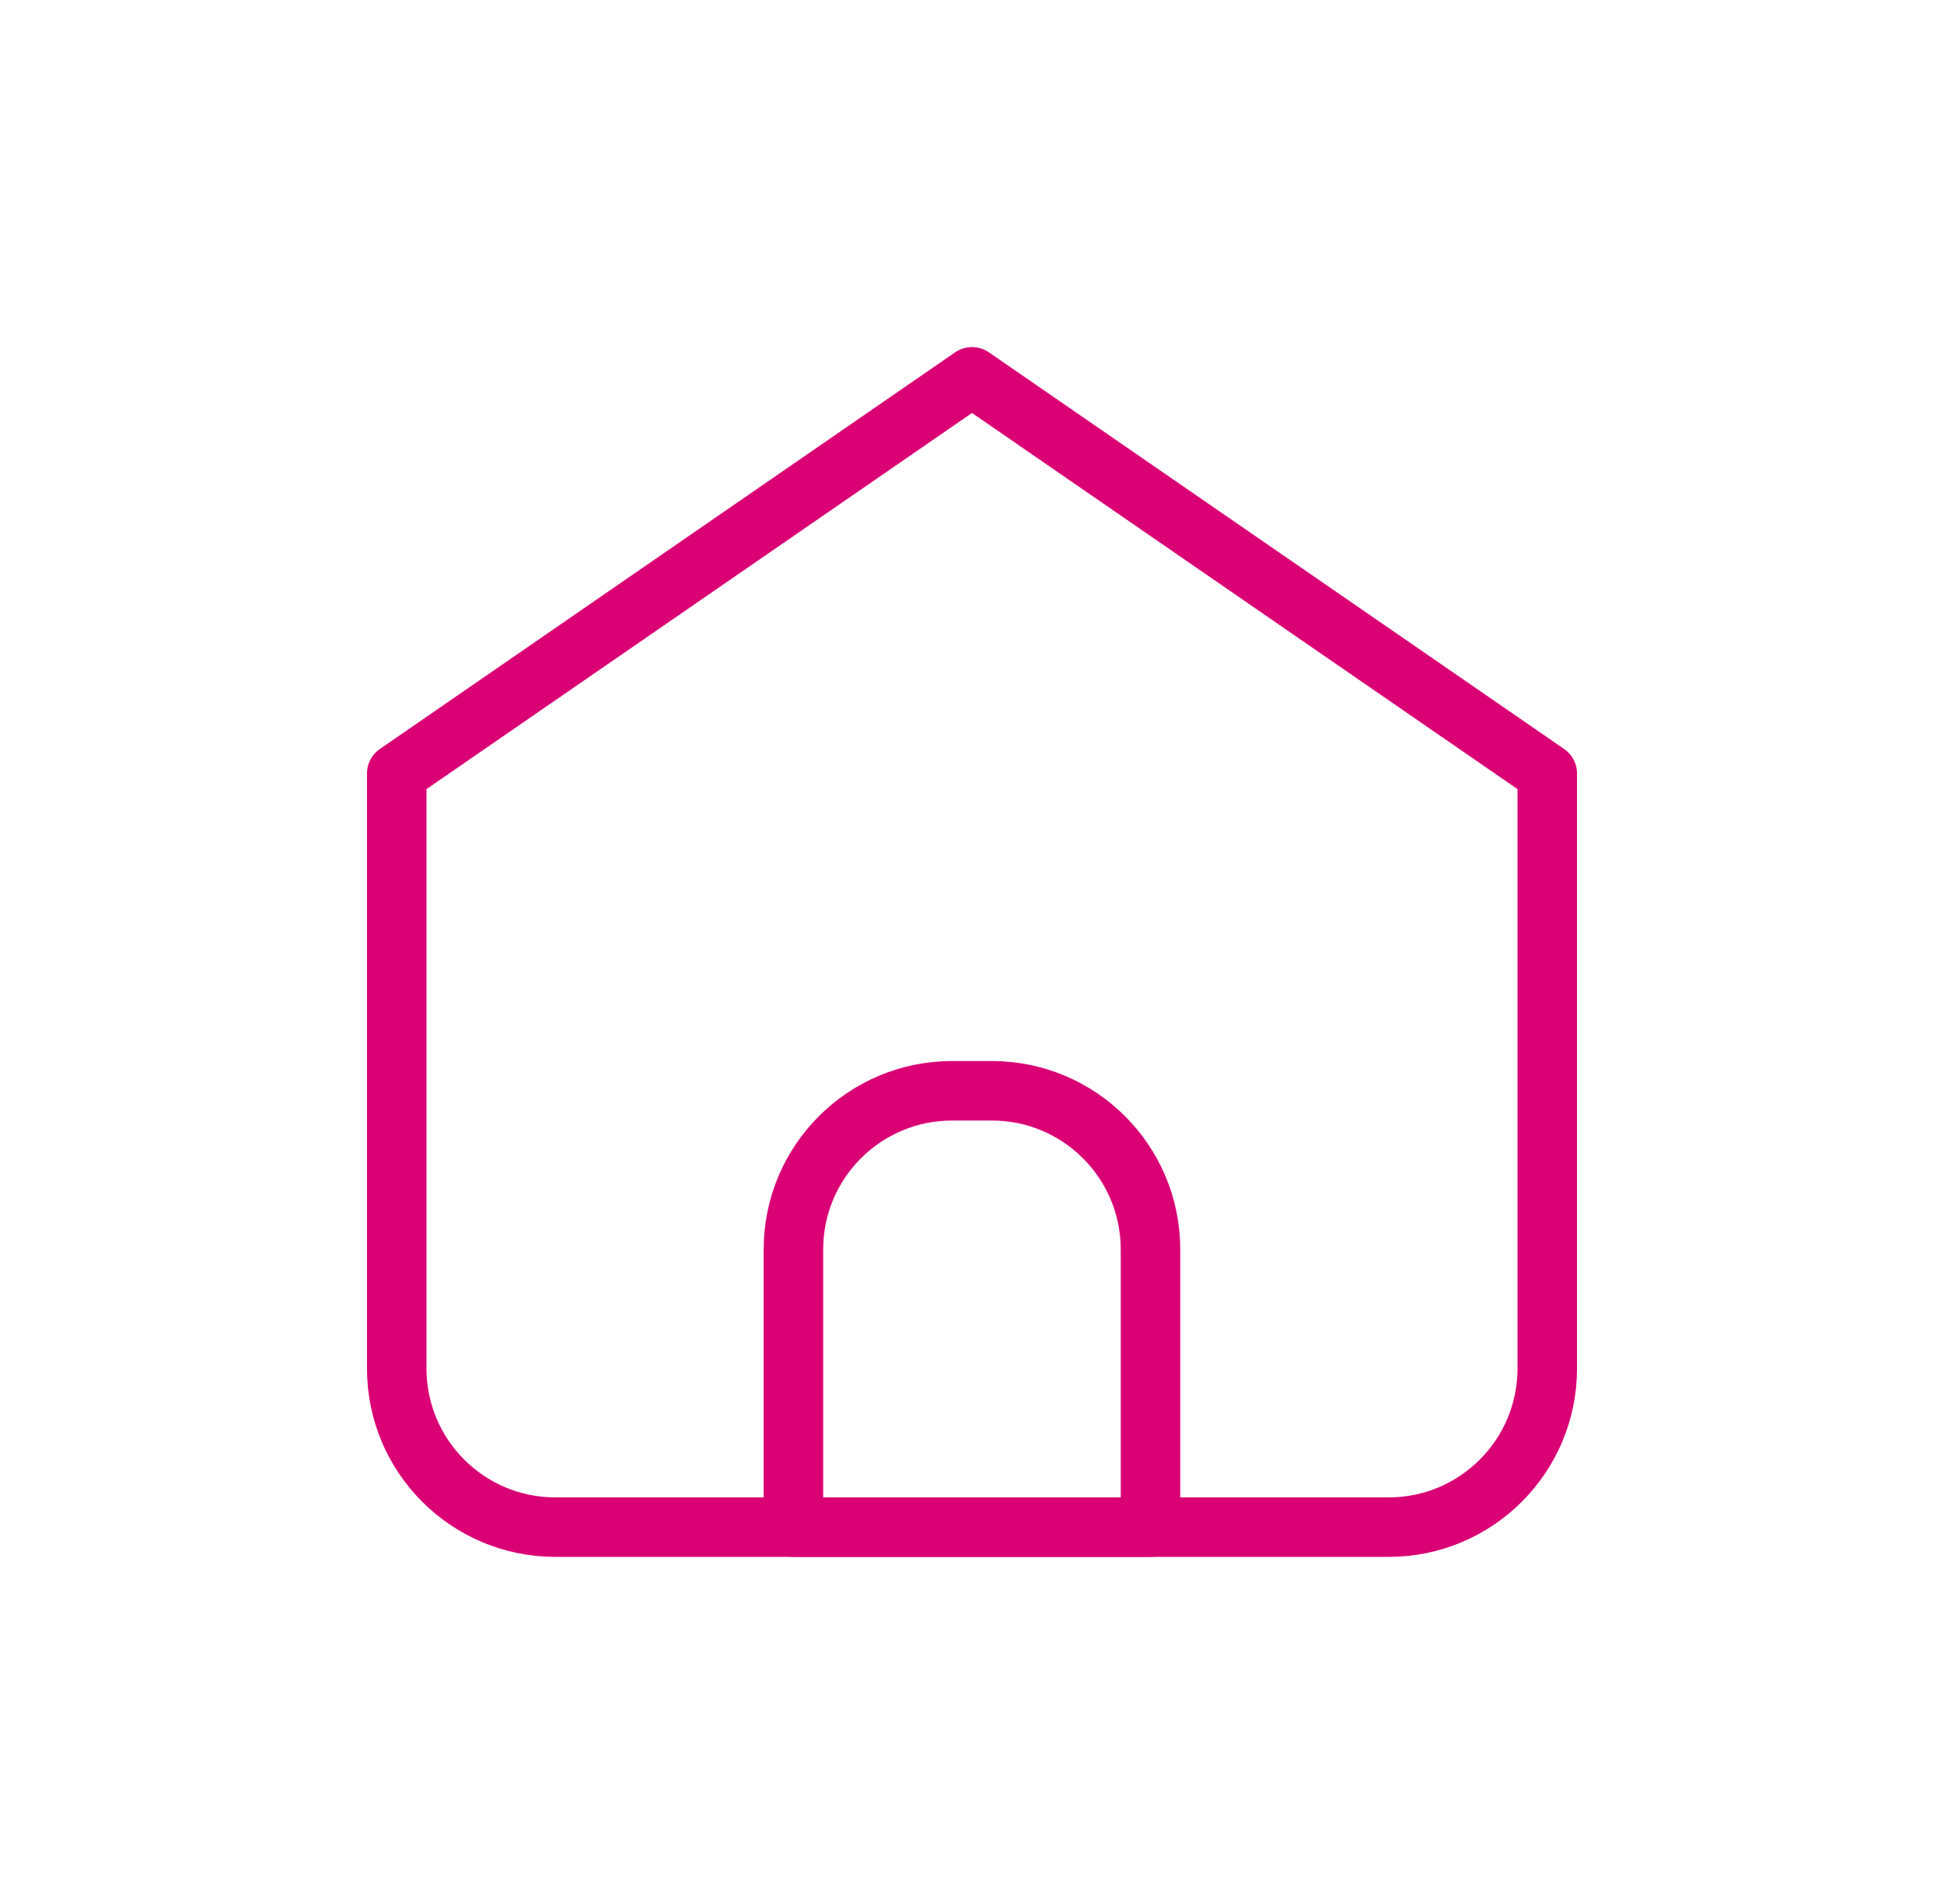
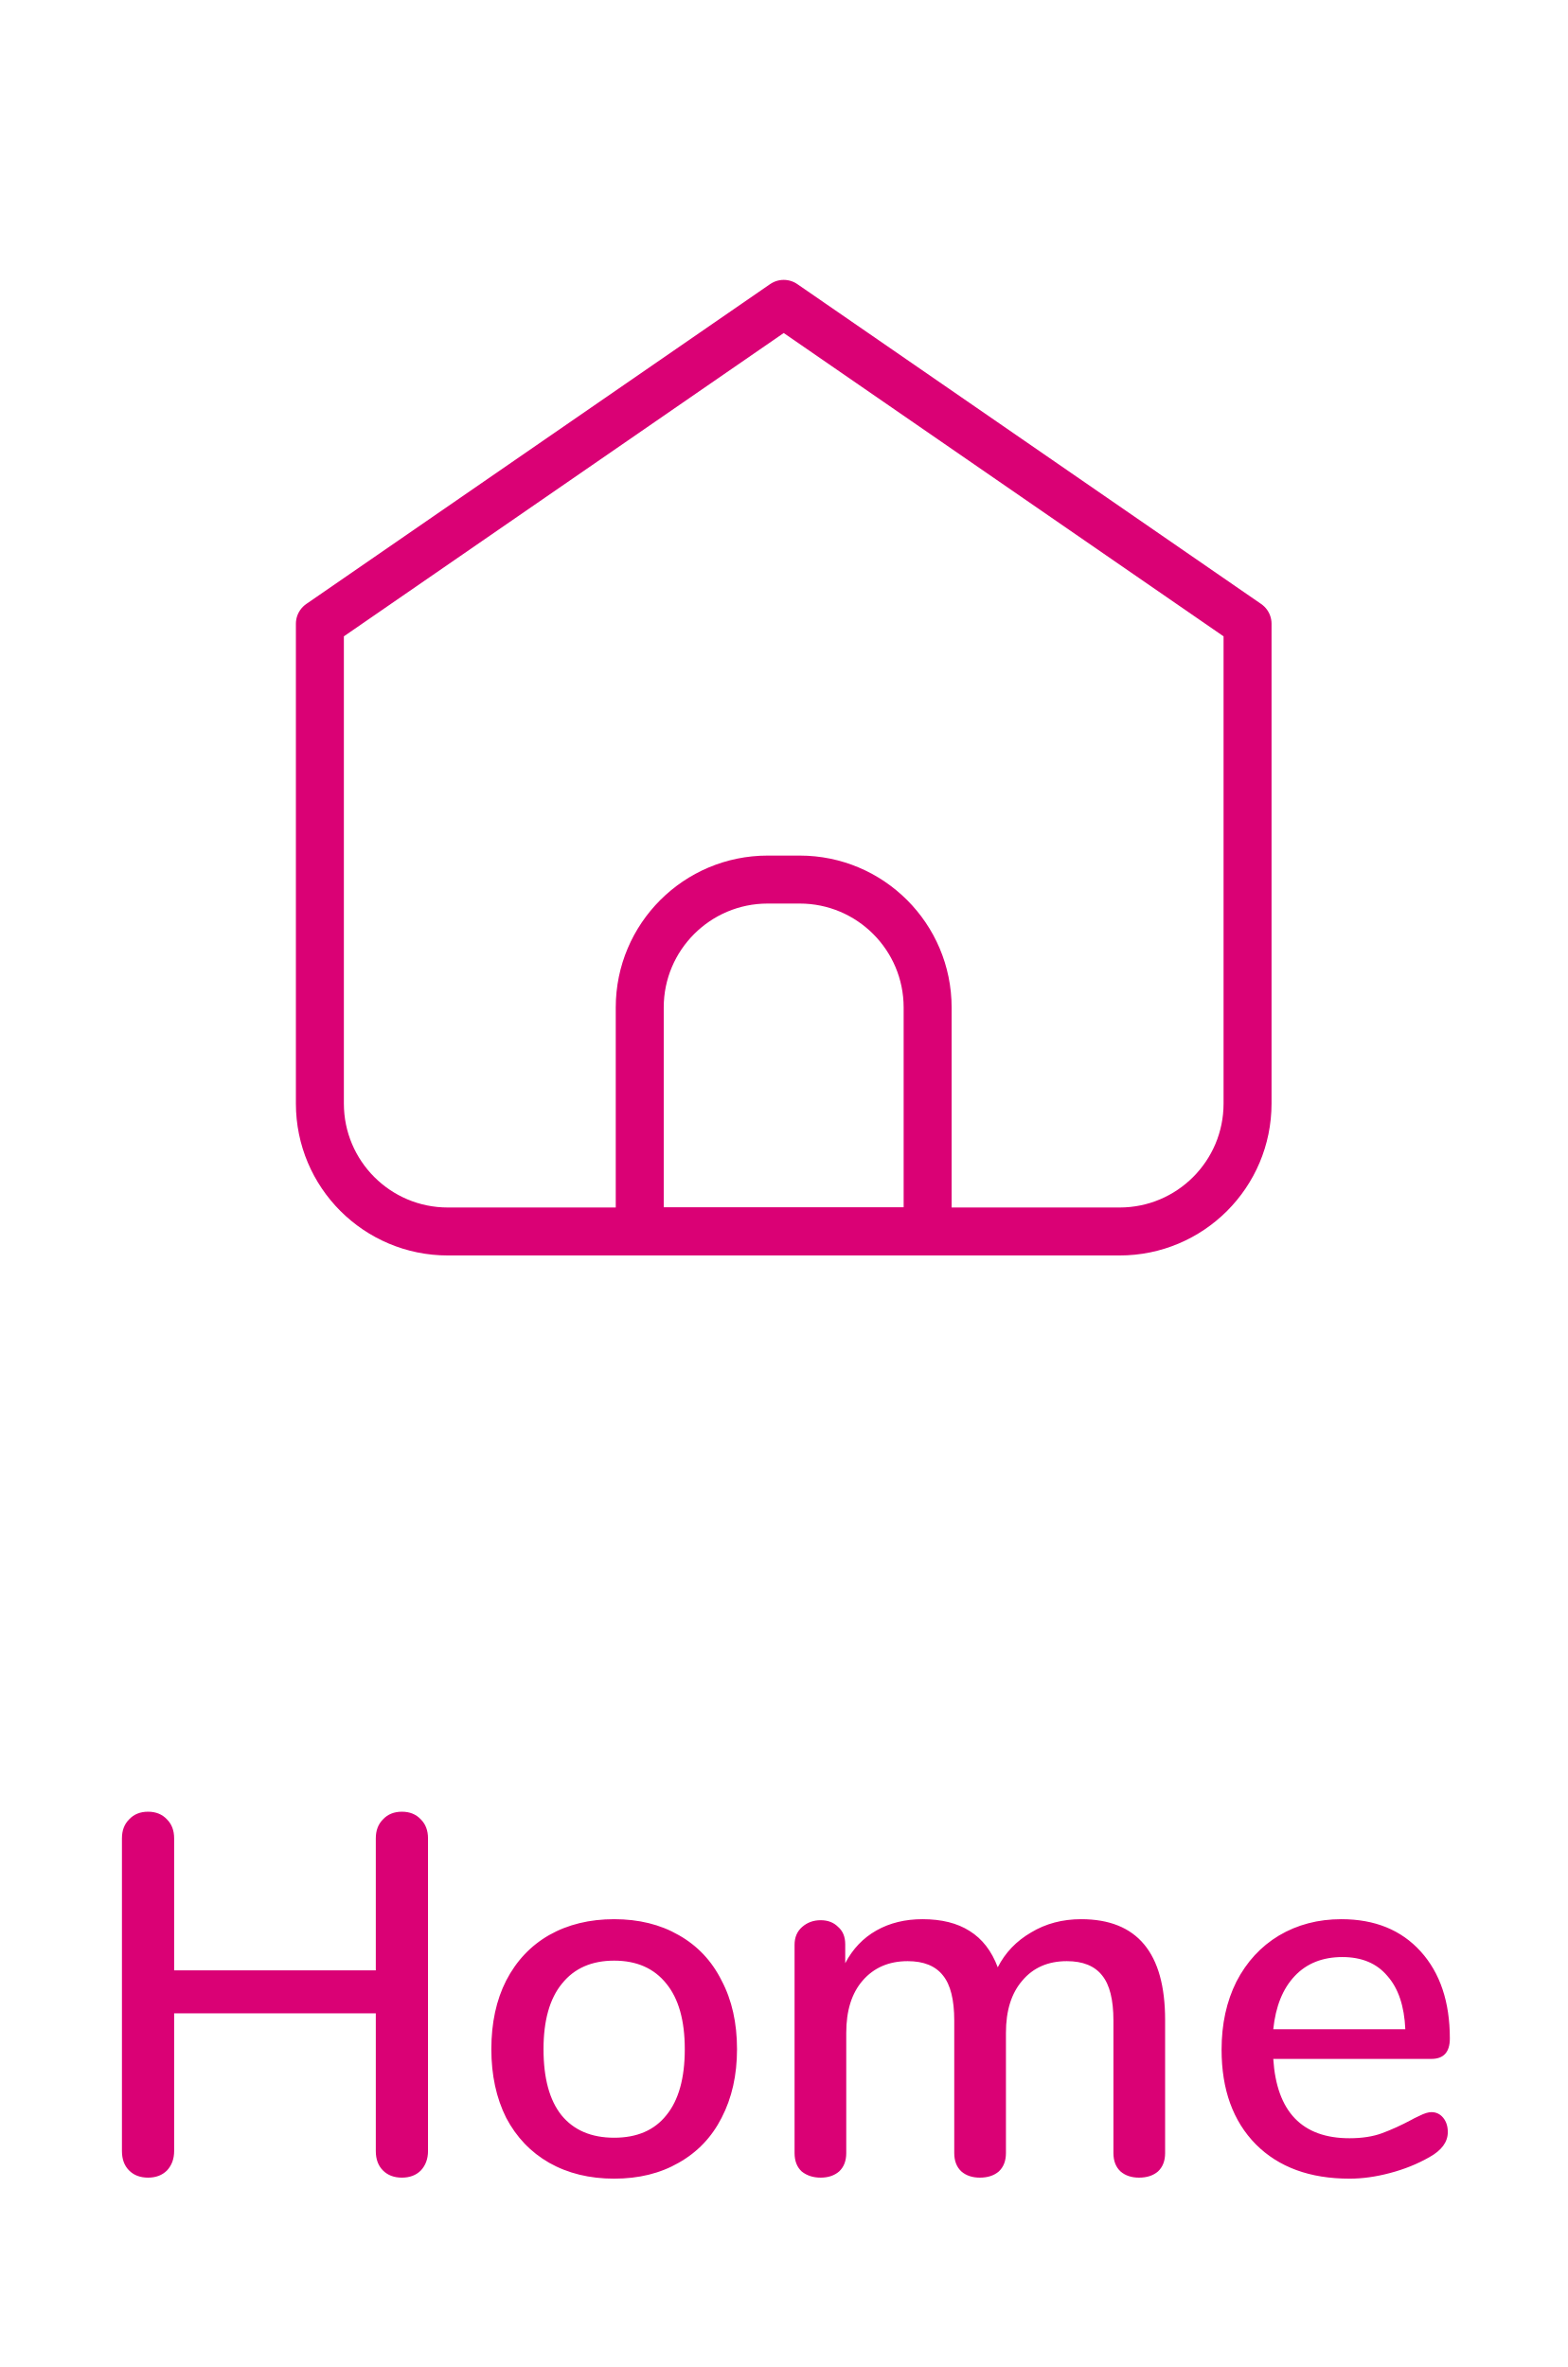
- <svg xmlns="http://www.w3.org/2000/svg" width="49" height="48" viewBox="0 0 49 48" fill="none">
-   <g id="Frame">
-     <path id="Vector" d="M14 38.5H35C37.209 38.5 39 36.71 39 34.5V19.5L24.5 9.5L10 19.5V34.5C10 36.71 11.791 38.5 14 38.5Z" stroke="#DA0175" stroke-width="1.5" stroke-linecap="round" stroke-linejoin="round" />
-     <path id="Vector_2" d="M19.999 31.499C19.999 29.289 21.79 27.499 23.999 27.499H24.999C27.208 27.499 28.999 29.289 28.999 31.499V38.499H19.999V31.499Z" stroke="#DA0175" stroke-width="1.5" stroke-linecap="round" stroke-linejoin="round" />
-   </g>
+ <svg xmlns="http://www.w3.org/2000/svg" width="49" height="74" viewBox="0 0 49 74" fill="none">
+   <path d="M14 38.5H35C37.209 38.5 39 36.71 39 34.5V19.5L24.5 9.5L10 19.5V34.5C10 36.71 11.791 38.5 14 38.5Z" stroke="#DA0175" stroke-width="1.5" stroke-linecap="round" stroke-linejoin="round" />
+   <path d="M19.999 31.498C19.999 29.289 21.79 27.498 23.999 27.498H24.999C27.208 27.498 28.999 29.289 28.999 31.498V38.498H19.999V31.498Z" stroke="#DA0175" stroke-width="1.5" stroke-linecap="round" stroke-linejoin="round" />
+   <path d="M12.564 56.64C12.809 56.64 13.007 56.72 13.156 56.88C13.305 57.029 13.38 57.227 13.38 57.472V67.248C13.38 67.493 13.305 67.696 13.156 67.856C13.007 68.005 12.809 68.08 12.564 68.08C12.319 68.08 12.121 68.005 11.972 67.856C11.823 67.707 11.748 67.504 11.748 67.248V62.944H5.444V67.248C5.444 67.493 5.369 67.696 5.22 67.856C5.071 68.005 4.873 68.08 4.628 68.08C4.383 68.08 4.185 68.005 4.036 67.856C3.887 67.707 3.812 67.504 3.812 67.248V57.472C3.812 57.227 3.887 57.029 4.036 56.88C4.185 56.72 4.383 56.64 4.628 56.64C4.873 56.64 5.071 56.72 5.22 56.88C5.369 57.029 5.444 57.227 5.444 57.472V61.6H11.748V57.472C11.748 57.227 11.823 57.029 11.972 56.88C12.121 56.72 12.319 56.64 12.564 56.64ZM19.2 68.112C18.431 68.112 17.754 67.947 17.168 67.616C16.591 67.285 16.143 66.816 15.823 66.208C15.514 65.589 15.36 64.875 15.36 64.064C15.36 63.243 15.514 62.528 15.823 61.92C16.143 61.301 16.591 60.827 17.168 60.496C17.754 60.165 18.431 60 19.2 60C19.968 60 20.64 60.165 21.215 60.496C21.802 60.827 22.25 61.301 22.559 61.92C22.88 62.528 23.04 63.243 23.04 64.064C23.04 64.875 22.88 65.589 22.559 66.208C22.25 66.816 21.802 67.285 21.215 67.616C20.64 67.947 19.968 68.112 19.2 68.112ZM19.2 66.832C19.914 66.832 20.458 66.597 20.831 66.128C21.215 65.659 21.407 64.971 21.407 64.064C21.407 63.168 21.215 62.485 20.831 62.016C20.448 61.536 19.904 61.296 19.2 61.296C18.495 61.296 17.951 61.536 17.567 62.016C17.183 62.485 16.991 63.168 16.991 64.064C16.991 64.971 17.178 65.659 17.552 66.128C17.936 66.597 18.485 66.832 19.2 66.832ZM33.799 60C35.548 60 36.423 61.051 36.423 63.152V67.312C36.423 67.557 36.348 67.749 36.199 67.888C36.049 68.016 35.852 68.08 35.607 68.08C35.372 68.08 35.18 68.016 35.031 67.888C34.881 67.749 34.807 67.557 34.807 67.312V63.168C34.807 62.517 34.689 62.048 34.455 61.76C34.22 61.461 33.852 61.312 33.351 61.312C32.764 61.312 32.3 61.515 31.959 61.92C31.617 62.315 31.447 62.859 31.447 63.552V67.312C31.447 67.557 31.372 67.749 31.223 67.888C31.073 68.016 30.876 68.08 30.631 68.08C30.396 68.08 30.204 68.016 30.055 67.888C29.905 67.749 29.831 67.557 29.831 67.312V63.168C29.831 62.517 29.713 62.048 29.479 61.76C29.244 61.461 28.876 61.312 28.375 61.312C27.788 61.312 27.319 61.515 26.967 61.92C26.625 62.315 26.455 62.859 26.455 63.552V67.312C26.455 67.557 26.38 67.749 26.231 67.888C26.081 68.016 25.889 68.08 25.655 68.08C25.42 68.08 25.223 68.016 25.063 67.888C24.913 67.749 24.839 67.557 24.839 67.312V60.8C24.839 60.565 24.919 60.379 25.079 60.24C25.239 60.101 25.431 60.032 25.655 60.032C25.879 60.032 26.06 60.101 26.199 60.24C26.348 60.368 26.423 60.549 26.423 60.784V61.376C26.657 60.928 26.983 60.587 27.399 60.352C27.815 60.117 28.295 60 28.839 60C29.436 60 29.927 60.123 30.311 60.368C30.705 60.613 30.999 60.992 31.191 61.504C31.425 61.045 31.772 60.683 32.231 60.416C32.689 60.139 33.212 60 33.799 60ZM44.748 66.032C44.897 66.032 45.02 66.091 45.116 66.208C45.212 66.325 45.26 66.475 45.26 66.656C45.26 66.965 45.068 67.227 44.684 67.44C44.31 67.653 43.9 67.819 43.452 67.936C43.014 68.053 42.593 68.112 42.188 68.112C40.95 68.112 39.974 67.755 39.26 67.04C38.545 66.315 38.188 65.328 38.188 64.08C38.188 63.28 38.342 62.571 38.652 61.952C38.972 61.333 39.414 60.853 39.98 60.512C40.556 60.171 41.206 60 41.932 60C42.977 60 43.804 60.336 44.412 61.008C45.02 61.68 45.324 62.587 45.324 63.728C45.324 64.155 45.132 64.368 44.748 64.368H39.804C39.91 66.021 40.705 66.848 42.188 66.848C42.582 66.848 42.924 66.795 43.212 66.688C43.5 66.581 43.804 66.443 44.124 66.272C44.156 66.251 44.241 66.208 44.38 66.144C44.529 66.069 44.652 66.032 44.748 66.032ZM41.964 61.184C41.345 61.184 40.849 61.381 40.476 61.776C40.102 62.171 39.878 62.725 39.804 63.44H43.932C43.9 62.715 43.713 62.16 43.372 61.776C43.041 61.381 42.572 61.184 41.964 61.184Z" fill="#DA0175" />
</svg>
